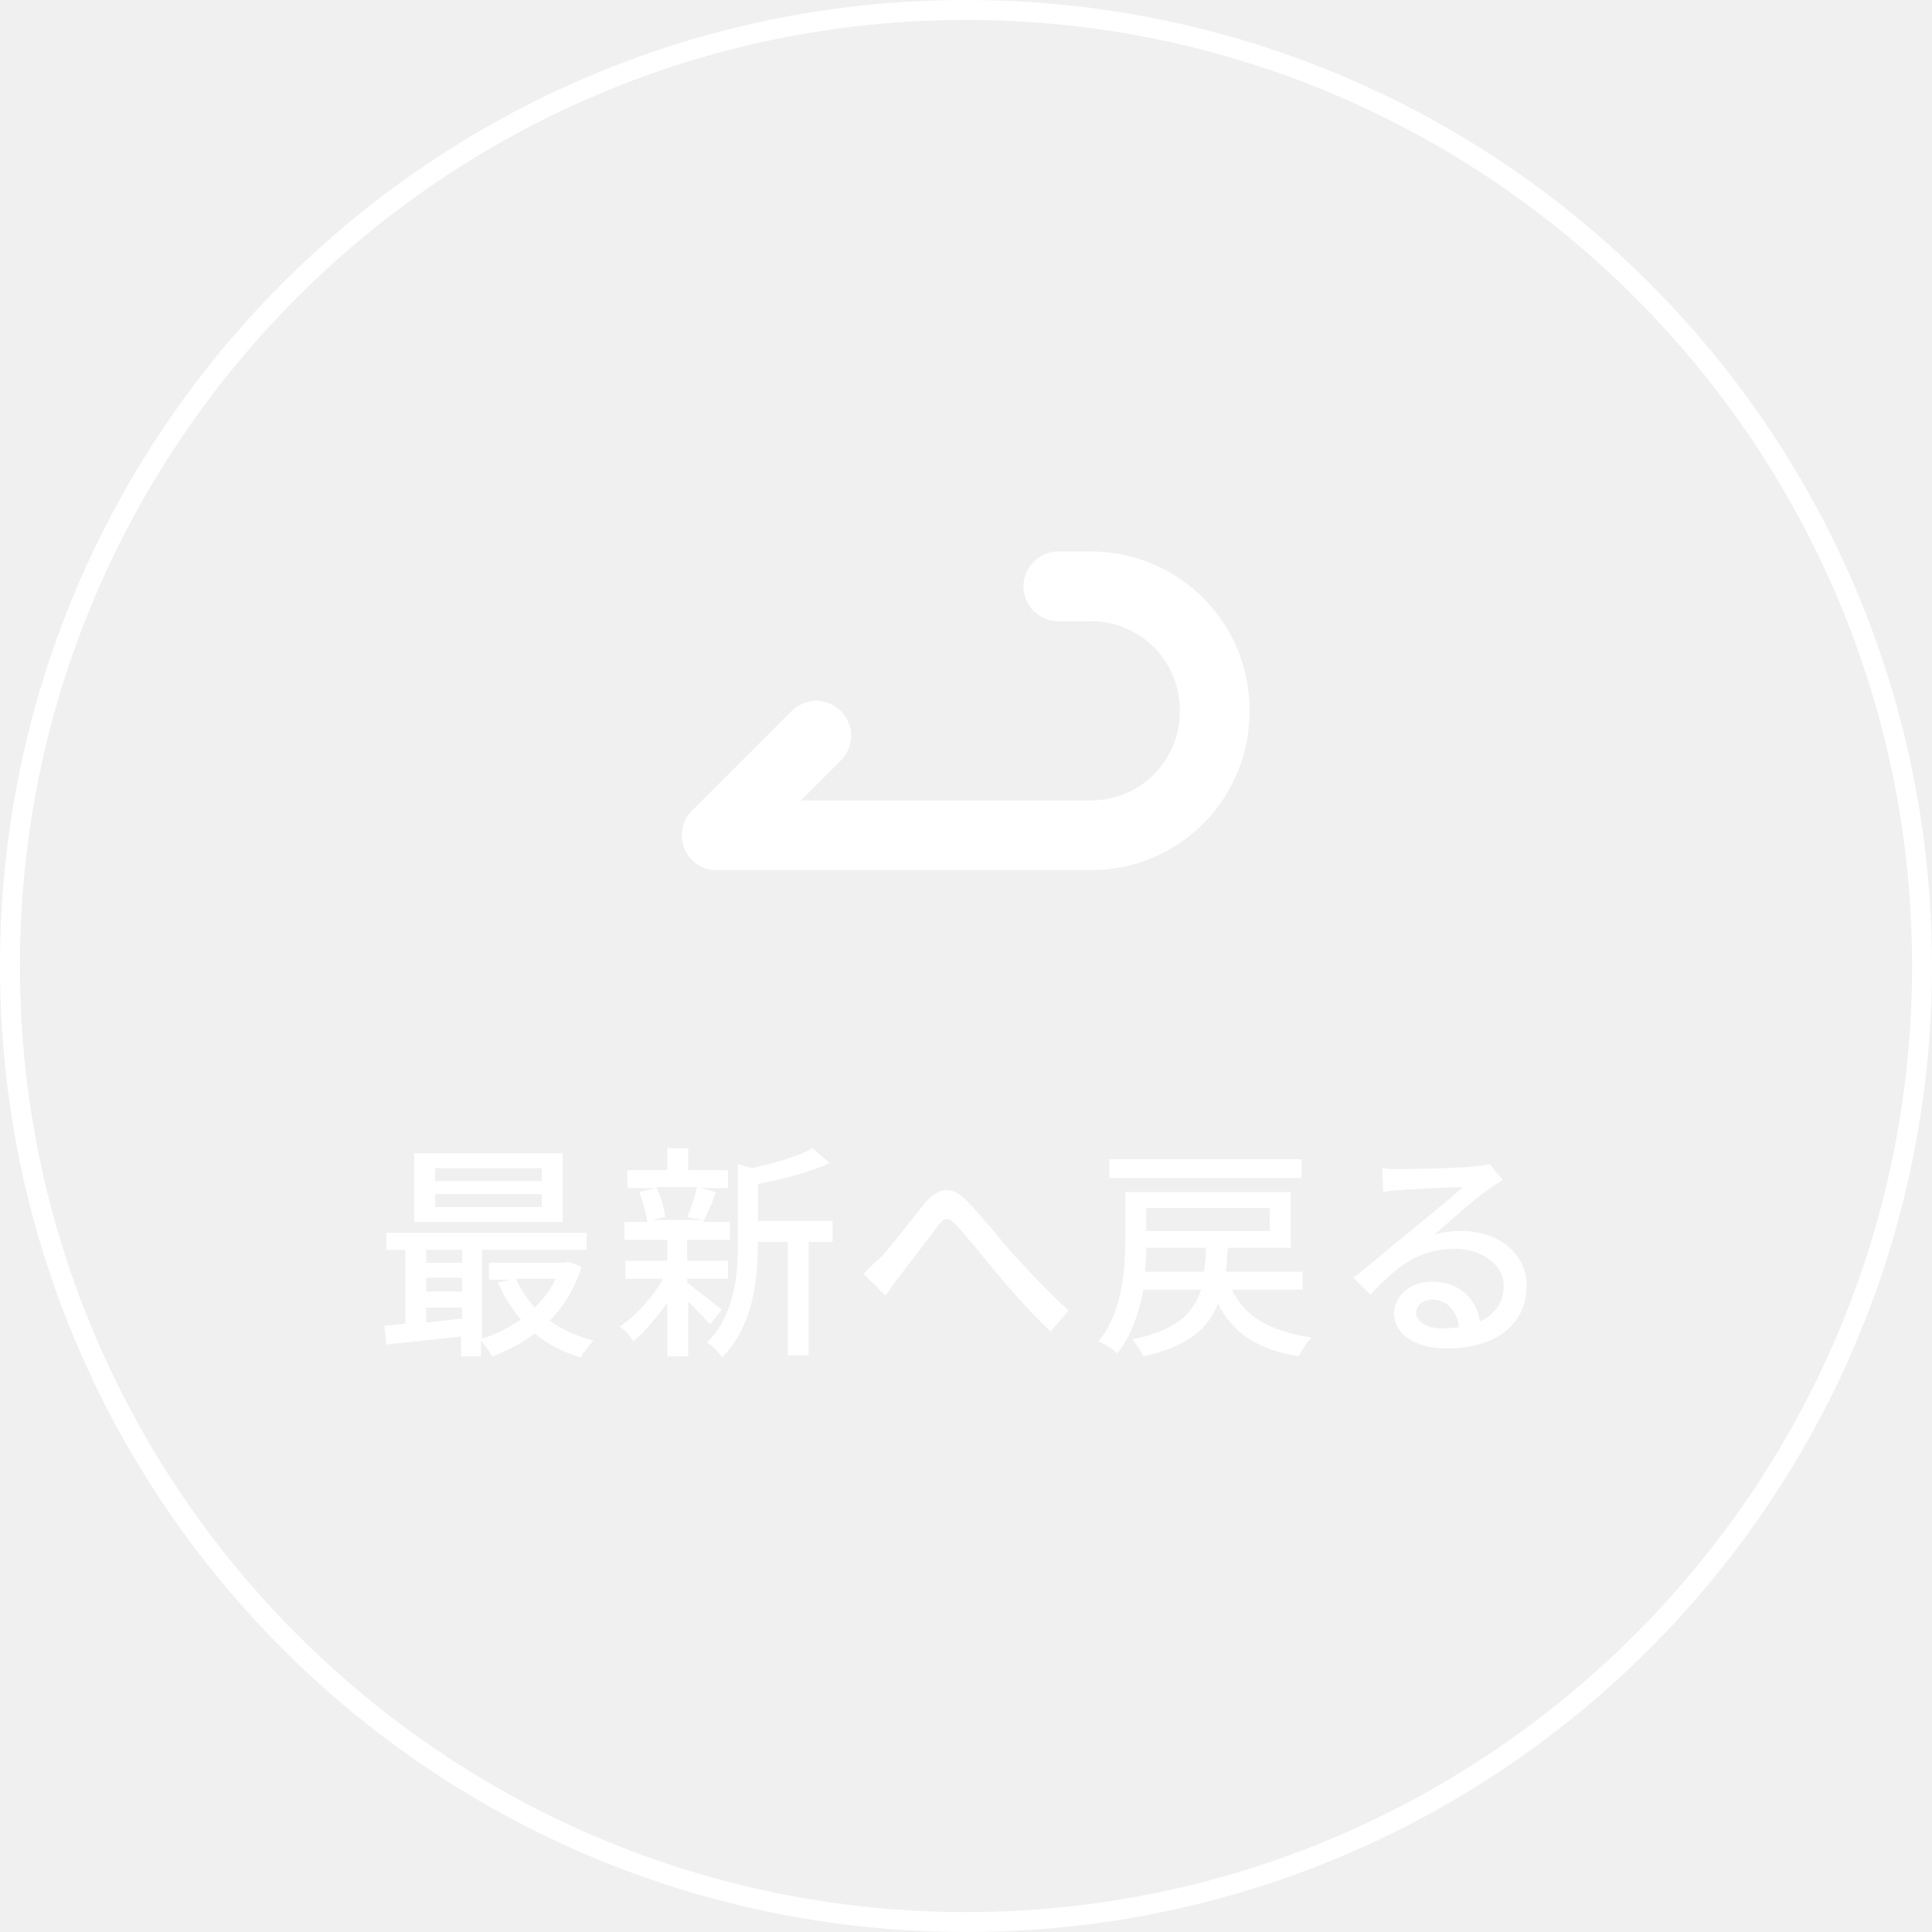
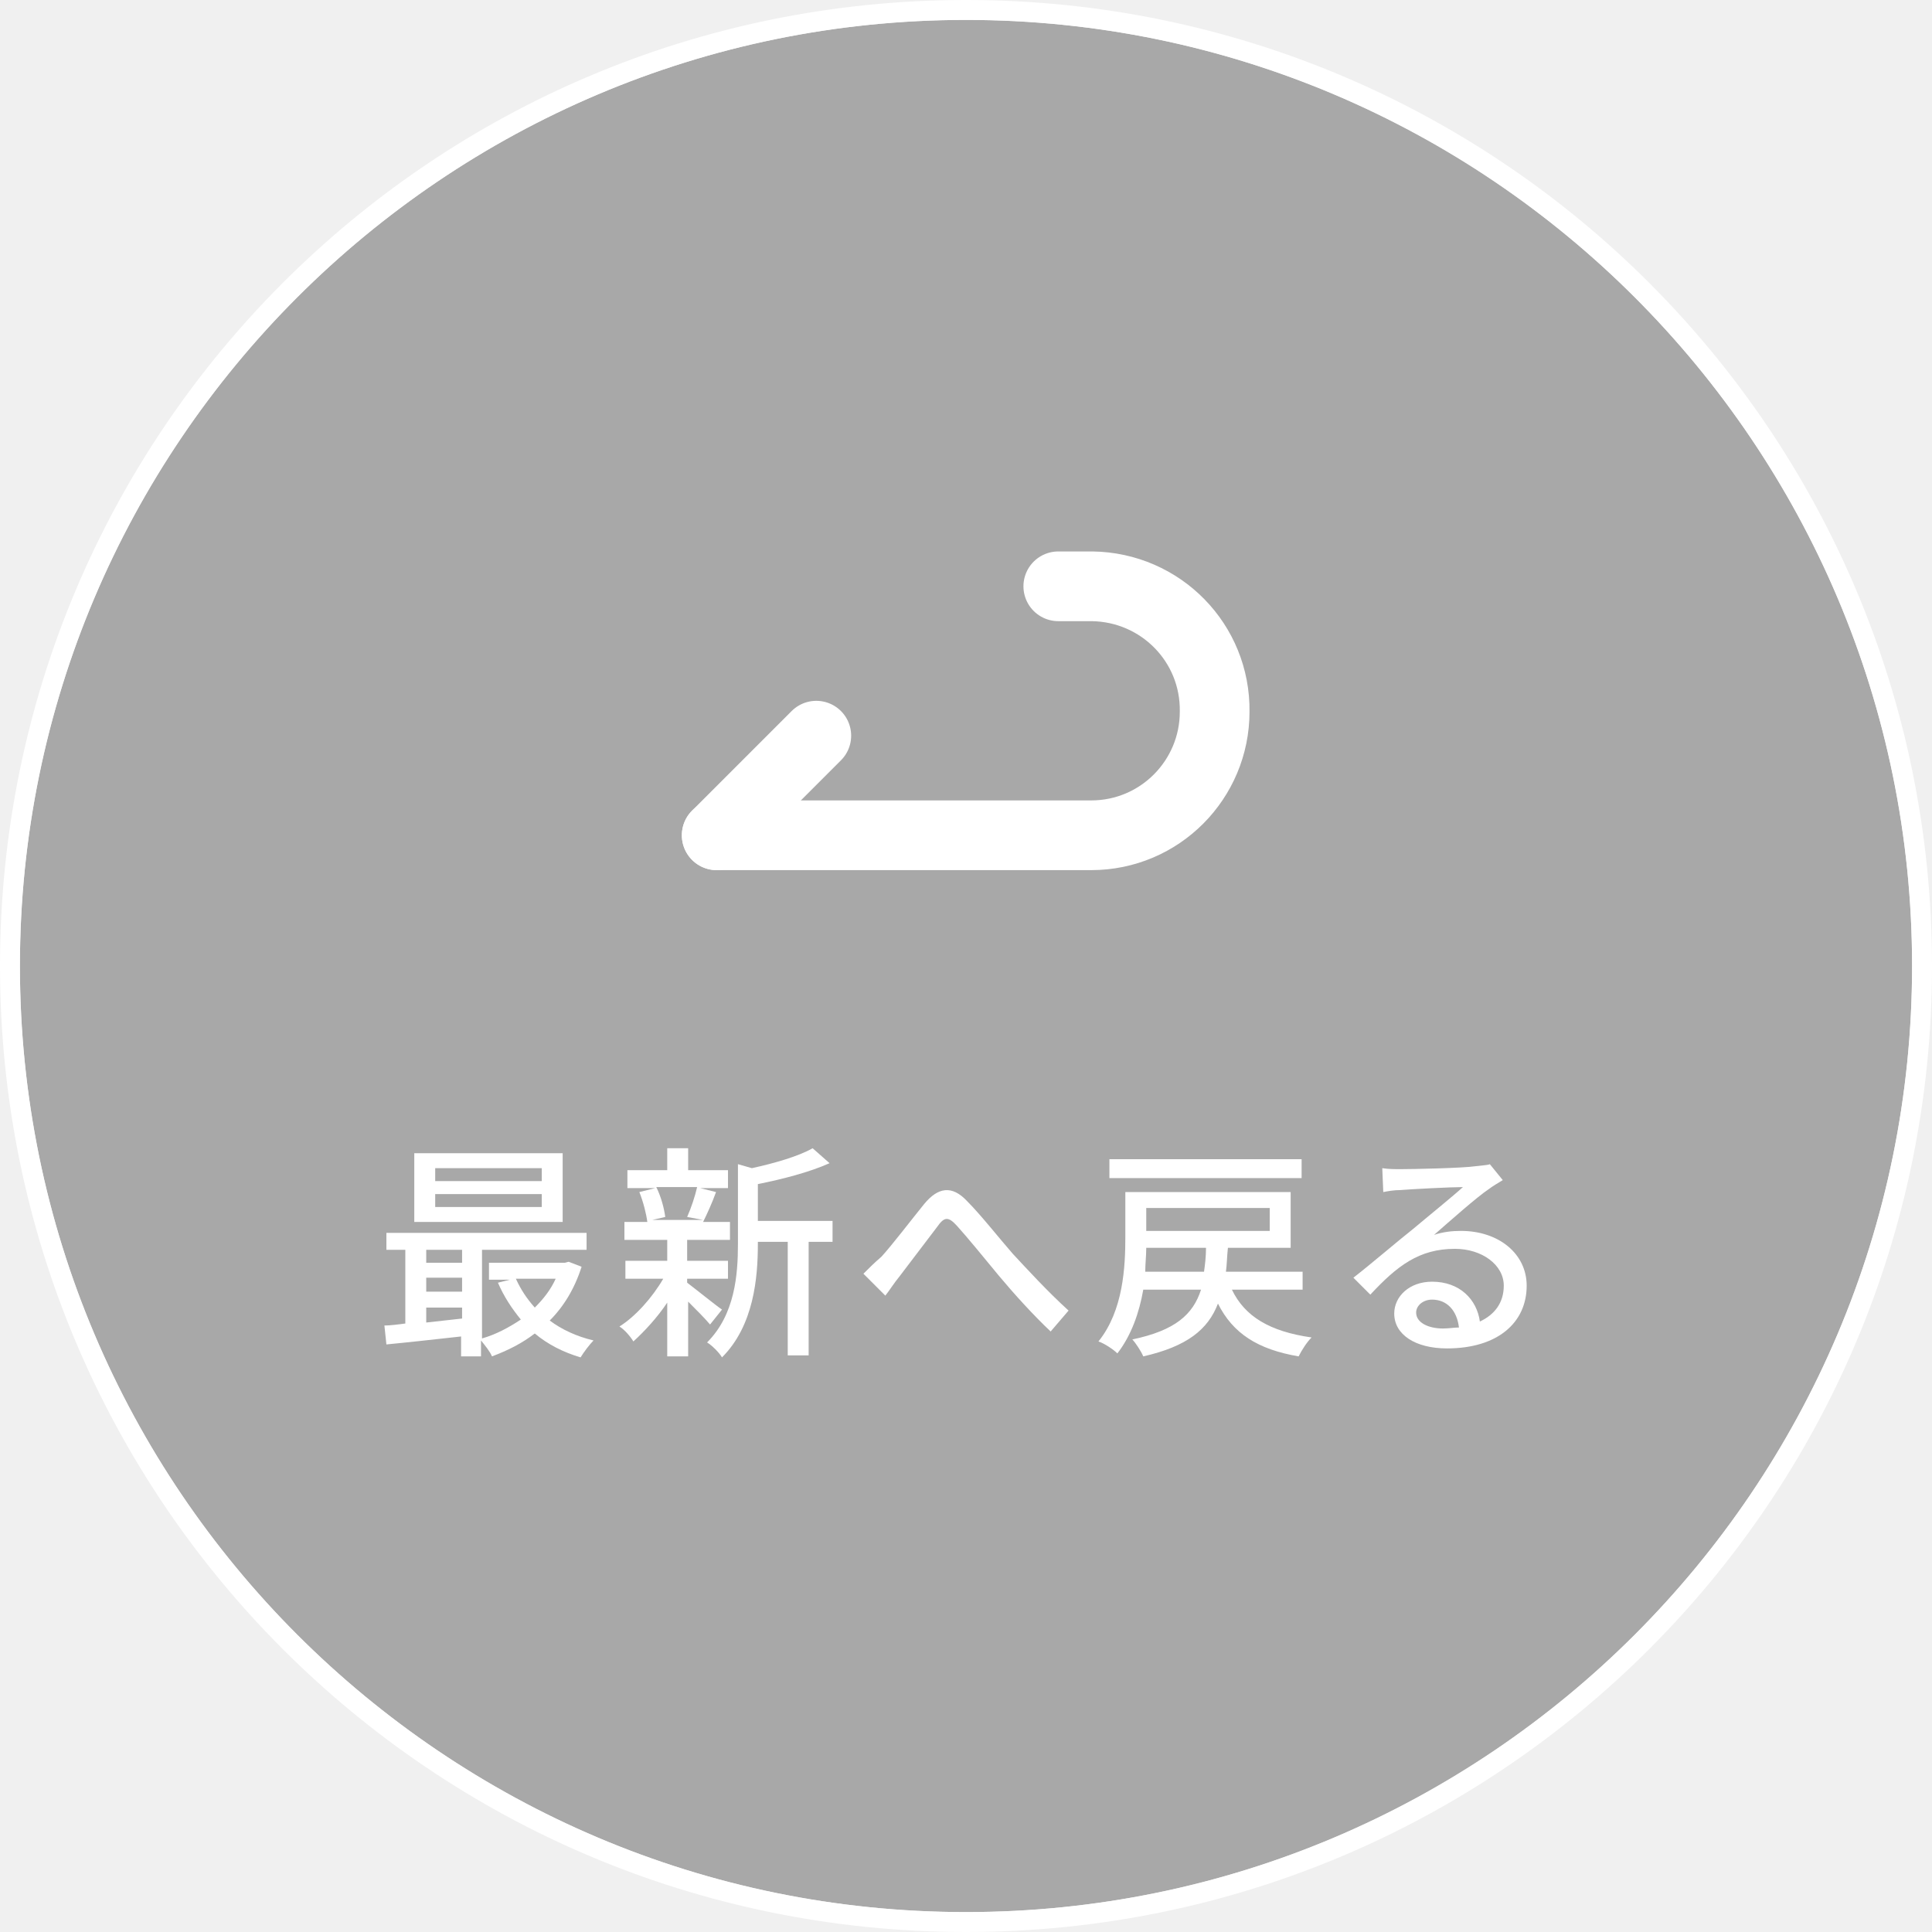
<svg xmlns="http://www.w3.org/2000/svg" version="1.1" id="レイヤー_1" x="0px" y="0px" viewBox="0 0 194 194" style="enable-background:new 0 0 194 194;" xml:space="preserve">
  <style type="text/css">
- 	.st0{fill:#FFFFFF;}
- 	.st1{fill:none;stroke:#FFFFFF;stroke-width:7;stroke-linecap:round;stroke-miterlimit:10;}
- 	.st2{fill:none;stroke:#FFFFFF;stroke-width:7;stroke-linecap:round;stroke-linejoin:round;stroke-miterlimit:10;}
- 	.st3{enable-background:new    ;}
+ 	.st0{opacity:0.3;}
+ 	.st1{fill:#FFFFFF;}
+ 	.st2{fill:none;stroke:#FFFFFF;stroke-width:7;stroke-linecap:round;stroke-miterlimit:10;}
+ 	.st3{fill:none;stroke:#FFFFFF;stroke-width:7;stroke-linecap:round;stroke-linejoin:round;stroke-miterlimit:10;}
+ 	.st4{enable-background:new    ;}
</style>
+   <g id="楕円形_26_1_" class="st0">
+     <path d="M97,2c52.4,0,95,42.6,95,95s-42.6,95-95,95S2,149.4,2,97S44.6,2,97,2" />
+   </g>
  <g id="楕円形_26">
-     <path class="st0" d="M97,2c52.4,0,95,42.6,95,95s-42.6,95-95,95S2,149.4,2,97S44.6,2,97,2 M97,0C43.4,0,0,43.4,0,97s43.4,97,97,97   s97-43.4,97-97S150.6,0,97,0L97,0z" />
+     <path class="st1" d="M97,2c52.4,0,95,42.6,95,95s-42.6,95-95,95S2,149.4,2,97S44.6,2,97,2 M97,0C43.4,0,0,43.4,0,97s43.4,97,97,97   s97-43.4,97-97S150.6,0,97,0L97,0z" />
  </g>
  <g id="back_icon01" transform="translate(1894.968 1041.873)">
-     <path id="パス_119" class="st1" d="M-1788.7-983h3.4c6.9,0.1,12.4,5.7,12.3,12.6c0,6.8-5.5,12.4-12.4,12.4h-37.6" />
-     <line id="線_1" class="st2" x1="-1813" y1="-968" x2="-1823" y2="-958" />
+     <path id="パス_119" class="st2" d="M-1788.7-983h3.4c6.9,0.1,12.4,5.7,12.3,12.6c0,6.8-5.5,12.4-12.4,12.4h-37.6" />
+     <line id="線_1" class="st3" x1="-1813" y1="-968" x2="-1823" y2="-958" />
  </g>
-   <g class="st3">
-     <path class="st0" d="M58.4,127.2c-0.7,2.2-1.8,4-3.2,5.4c1.2,0.9,2.7,1.6,4.4,2c-0.4,0.4-1,1.2-1.3,1.7c-1.7-0.5-3.3-1.3-4.6-2.4   c-1.3,1-2.7,1.7-4.3,2.3c-0.2-0.5-0.7-1.1-1.1-1.6v1.6h-2v-2c-2.7,0.3-5.4,0.6-7.5,0.8l-0.2-1.9c0.6,0,1.3-0.1,2.1-0.2v-7.4h-1.9   v-1.7h20.1v1.7H48.4v8.9c1.4-0.4,2.7-1.1,3.9-1.9c-0.9-1.1-1.7-2.3-2.3-3.7l1.2-0.3h-2.1v-1.7h7.6l0.4-0.1L58.4,127.2z M56.5,122.7   H41.6v-6.9h14.9V122.7z M42.8,125.5v1.3h3.6v-1.3H42.8z M42.8,129.7h3.6v-1.4h-3.6V129.7z M46.4,132.4v-1.1h-3.6v1.5L46.4,132.4z    M54.4,117.3H43.7v1.3h10.7V117.3z M54.4,119.9H43.7v1.3h10.7V119.9z M51.8,128.4c0.5,1.1,1.1,2,1.9,2.9c0.9-0.9,1.6-1.8,2.1-2.9   H51.8z" />
-     <path class="st0" d="M71.3,133c-0.5-0.6-1.4-1.5-2.2-2.3v5.5H67v-5.4c-1,1.5-2.3,2.9-3.4,3.9c-0.3-0.5-0.9-1.2-1.4-1.5   c1.6-1,3.3-2.9,4.4-4.8h-3.8v-1.8H67v-2.1h-4.3v-1.8H65c-0.1-0.8-0.4-2-0.8-3l1.6-0.4H63v-1.8h4v-2.2h2.1v2.2h4v1.8h-2.8l1.6,0.4   c-0.4,1.1-0.9,2.2-1.3,3h2.7v1.8h-4.3v2.1h4.1v1.8h-4.1v0.4c0.8,0.6,2.9,2.3,3.5,2.7L71.3,133z M65.9,119.2c0.5,1,0.8,2.2,0.9,3   l-1.3,0.3h5.1l-1.6-0.3c0.4-0.9,0.8-2.1,1-3H65.9z M83.6,124.7h-2.4v11.4h-2.1v-11.4h-3v0.2c0,3.4-0.4,8.2-3.6,11.4   c-0.3-0.5-1-1.2-1.5-1.5c2.8-2.8,3.1-6.8,3.1-9.9v-8l1.4,0.4c2.3-0.5,4.7-1.2,6.1-2l1.7,1.5c-2,0.9-4.7,1.6-7.2,2.1v3.7h7.5V124.7z   " />
-     <path class="st0" d="M88.5,126.2c1.1-1.2,3-3.7,4.3-5.3c1.4-1.7,2.8-1.9,4.3-0.3c1.4,1.4,3.2,3.7,4.6,5.3c1.4,1.5,3.5,3.8,5.6,5.7   l-1.8,2.1c-1.7-1.6-3.7-3.8-5.2-5.6c-1.4-1.7-3.2-3.9-4.2-5c-0.9-1-1.3-0.9-2,0.1c-1,1.3-2.8,3.7-3.8,5c-0.5,0.6-1,1.4-1.4,1.9   l-2.2-2.2C87.3,127.3,87.8,126.8,88.5,126.2z" />
-     <path class="st0" d="M123.7,129.5c1.3,2.7,3.8,4.2,8,4.8c-0.5,0.5-1,1.3-1.3,1.9c-4.1-0.7-6.6-2.3-8.1-5.3c-1,2.6-3.1,4.3-7.5,5.3   c-0.2-0.5-0.8-1.4-1.1-1.7c4.3-0.9,6.1-2.5,6.9-5h-5.8c-0.4,2.3-1.2,4.6-2.6,6.4c-0.4-0.4-1.3-1-1.9-1.2c2.5-3.1,2.7-7.5,2.7-10.5   v-4.5h16.6v5.6h-6.3c-0.1,0.9-0.1,1.7-0.2,2.4h7.7v1.8H123.7z M130.7,118.3h-19.3v-1.9h19.3V118.3z M120.9,127.7   c0.1-0.7,0.2-1.5,0.2-2.4h-6c0,0.8-0.1,1.6-0.1,2.4H120.9z M115.1,121.3v2.3h12.4v-2.3H115.1z" />
-     <path class="st0" d="M150.9,118.5c-0.5,0.3-1,0.6-1.4,0.9c-1.2,0.8-3.9,3.2-5.5,4.6c0.9-0.3,1.8-0.4,2.7-0.4c3.8,0,6.6,2.3,6.6,5.5   c0,3.7-2.9,6.3-8,6.3c-3.2,0-5.3-1.4-5.3-3.5c0-1.7,1.5-3.2,3.8-3.2c2.8,0,4.5,1.8,4.8,4c1.5-0.7,2.4-1.9,2.4-3.6   c0-2.1-2.2-3.7-4.9-3.7c-3.6,0-5.8,1.7-8.5,4.6l-1.7-1.7c1.8-1.4,4.6-3.8,6-4.9c1.3-1.1,3.9-3.2,5-4.2c-1.2,0-5.1,0.2-6.3,0.3   c-0.6,0-1.2,0.1-1.7,0.2l-0.1-2.4c0.6,0.1,1.3,0.1,1.8,0.1c1.2,0,6.3-0.1,7.6-0.3c0.8-0.1,1.2-0.1,1.4-0.2L150.9,118.5z    M146.5,133.3c-0.2-1.7-1.2-2.8-2.7-2.8c-0.9,0-1.6,0.6-1.6,1.3c0,1,1.2,1.6,2.7,1.6C145.5,133.4,146,133.3,146.5,133.3z" />
+   <g class="st4">
+     <path class="st1" d="M58.4,127.2c-0.7,2.2-1.8,4-3.2,5.4c1.2,0.9,2.7,1.6,4.4,2c-0.4,0.4-1,1.2-1.3,1.7c-1.7-0.5-3.3-1.3-4.6-2.4   c-1.3,1-2.7,1.7-4.3,2.3c-0.2-0.5-0.7-1.1-1.1-1.6v1.6h-2v-2c-2.7,0.3-5.4,0.6-7.5,0.8l-0.2-1.9c0.6,0,1.3-0.1,2.1-0.2v-7.4h-1.9   v-1.7h20.1v1.7H48.4v8.9c1.4-0.4,2.7-1.1,3.9-1.9c-0.9-1.1-1.7-2.3-2.3-3.7l1.2-0.3h-2.1v-1.7h7.6l0.4-0.1L58.4,127.2z M56.5,122.7   H41.6v-6.9h14.9V122.7z M42.8,125.5v1.3h3.6v-1.3H42.8z M42.8,129.7h3.6v-1.4h-3.6V129.7z M46.4,132.4v-1.1h-3.6v1.5L46.4,132.4z    M54.4,117.3H43.7v1.3h10.7V117.3z M54.4,119.9H43.7v1.3h10.7V119.9z M51.8,128.4c0.5,1.1,1.1,2,1.9,2.9c0.9-0.9,1.6-1.8,2.1-2.9   H51.8z" />
+     <path class="st1" d="M71.3,133c-0.5-0.6-1.4-1.5-2.2-2.3v5.5H67v-5.4c-1,1.5-2.3,2.9-3.4,3.9c-0.3-0.5-0.9-1.2-1.4-1.5   c1.6-1,3.3-2.9,4.4-4.8h-3.8v-1.8H67v-2.1h-4.3v-1.8H65c-0.1-0.8-0.4-2-0.8-3l1.6-0.4H63v-1.8h4v-2.2h2.1v2.2h4v1.8h-2.8l1.6,0.4   c-0.4,1.1-0.9,2.2-1.3,3h2.7v1.8H69v2.1h4.1v1.8H69v0.4c0.8,0.6,2.9,2.3,3.5,2.7L71.3,133z M65.9,119.2c0.5,1,0.8,2.2,0.9,3   l-1.3,0.3h5.1l-1.6-0.3c0.4-0.9,0.8-2.1,1-3H65.9z M83.6,124.7h-2.4v11.4h-2.1v-11.4h-3v0.2c0,3.4-0.4,8.2-3.6,11.4   c-0.3-0.5-1-1.2-1.5-1.5c2.8-2.8,3.1-6.8,3.1-9.9v-8l1.4,0.4c2.3-0.5,4.7-1.2,6.1-2l1.7,1.5c-2,0.9-4.7,1.6-7.2,2.1v3.7h7.5V124.7z   " />
+     <path class="st1" d="M88.5,126.2c1.1-1.2,3-3.7,4.3-5.3c1.4-1.7,2.8-1.9,4.3-0.3c1.4,1.4,3.2,3.7,4.6,5.3c1.4,1.5,3.5,3.8,5.6,5.7   l-1.8,2.1c-1.7-1.6-3.7-3.8-5.2-5.6c-1.4-1.7-3.2-3.9-4.2-5c-0.9-1-1.3-0.9-2,0.1c-1,1.3-2.8,3.7-3.8,5c-0.5,0.6-1,1.4-1.4,1.9   l-2.2-2.2C87.3,127.3,87.8,126.8,88.5,126.2z" />
+     <path class="st1" d="M123.7,129.5c1.3,2.7,3.8,4.2,8,4.8c-0.5,0.5-1,1.3-1.3,1.9c-4.1-0.7-6.6-2.3-8.1-5.3c-1,2.6-3.1,4.3-7.5,5.3   c-0.2-0.5-0.8-1.4-1.1-1.7c4.3-0.9,6.1-2.5,6.9-5h-5.8c-0.4,2.3-1.2,4.6-2.6,6.4c-0.4-0.4-1.3-1-1.9-1.2c2.5-3.1,2.7-7.5,2.7-10.5   v-4.5h16.6v5.6h-6.3c-0.1,0.9-0.1,1.7-0.2,2.4h7.7v1.8H123.7z M130.7,118.3h-19.3v-1.9h19.3V118.3z M120.9,127.7   c0.1-0.7,0.2-1.5,0.2-2.4h-6c0,0.8-0.1,1.6-0.1,2.4H120.9z M115.1,121.3v2.3h12.4v-2.3H115.1z" />
+     <path class="st1" d="M150.9,118.5c-0.5,0.3-1,0.6-1.4,0.9c-1.2,0.8-3.9,3.2-5.5,4.6c0.9-0.3,1.8-0.4,2.7-0.4c3.8,0,6.6,2.3,6.6,5.5   c0,3.7-2.9,6.3-8,6.3c-3.2,0-5.3-1.4-5.3-3.5c0-1.7,1.5-3.2,3.8-3.2c2.8,0,4.5,1.8,4.8,4c1.5-0.7,2.4-1.9,2.4-3.6   c0-2.1-2.2-3.7-4.9-3.7c-3.6,0-5.8,1.7-8.5,4.6l-1.7-1.7c1.8-1.4,4.6-3.8,6-4.9c1.3-1.1,3.9-3.2,5-4.2c-1.2,0-5.1,0.2-6.3,0.3   c-0.6,0-1.2,0.1-1.7,0.2l-0.1-2.4c0.6,0.1,1.3,0.1,1.8,0.1c1.2,0,6.3-0.1,7.6-0.3c0.8-0.1,1.2-0.1,1.4-0.2L150.9,118.5z    M146.5,133.3c-0.2-1.7-1.2-2.8-2.7-2.8c-0.9,0-1.6,0.6-1.6,1.3c0,1,1.2,1.6,2.7,1.6C145.5,133.4,146,133.3,146.5,133.3z" />
  </g>
</svg>
